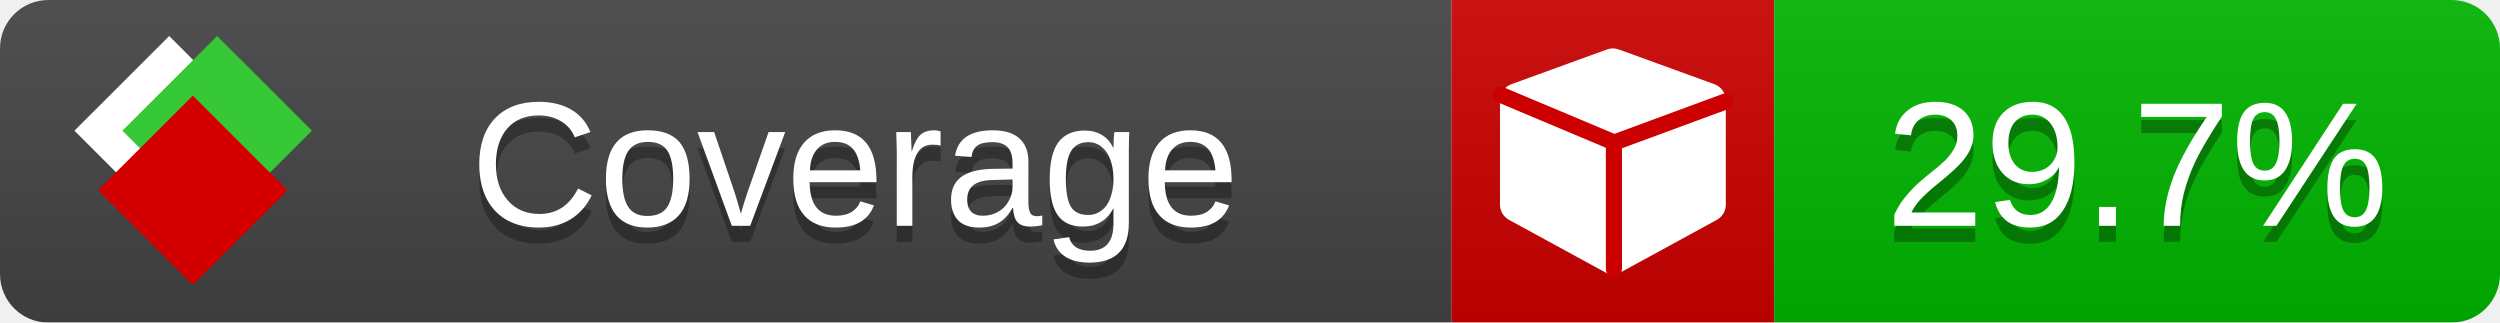
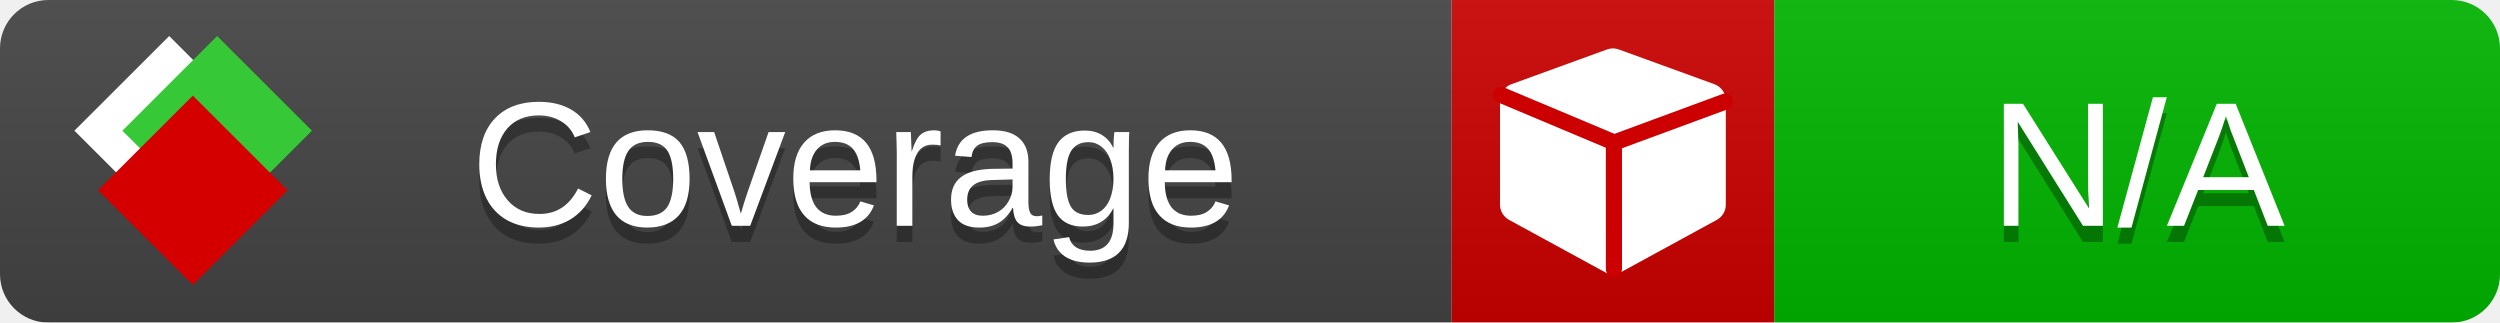
<svg xmlns="http://www.w3.org/2000/svg" xmlns:xlink="http://www.w3.org/1999/xlink" width="155" height="20">
  <style type="text/css">
        
            @keyframes fade1 {
                0% { visibility: visible; opacity: 1; }
               23% { visibility: visible; opacity: 1; }
               25% { visibility: hidden; opacity: 0; }
               48% { visibility: hidden; opacity: 0; }
               50% { visibility: hidden; opacity: 0; }
               73% { visibility: hidden; opacity: 0; }
               75% { visibility: hidden; opacity: 0; }
               98% { visibility: hidden; opacity: 0; }
              100% { visibility: visible; opacity: 1; }
            }
            @keyframes fade2 {
                0% { visibility: hidden; opacity: 0; }
               23% { visibility: hidden; opacity: 0; }
               25% { visibility: visible; opacity: 1; }
               48% { visibility: visible; opacity: 1; }
               50% { visibility: hidden; opacity: 0; }
               73% { visibility: hidden; opacity: 0; }
               75% { visibility: hidden; opacity: 0; }
               98% { visibility: hidden; opacity: 0; }
              100% { visibility: hidden; opacity: 0; }
            }
            @keyframes fade3 {
                0% { visibility: hidden; opacity: 0; }
               23% { visibility: hidden; opacity: 0; }
               25% { visibility: hidden; opacity: 0; }
               48% { visibility: hidden; opacity: 0; }
               50% { visibility: visible; opacity: 1; }
               73% { visibility: visible; opacity: 1; }
               75% { visibility: hidden; opacity: 0; }
               98% { visibility: hidden; opacity: 0; }
              100% { visibility: hidden; opacity: 0; }
            }
            @keyframes fade4 {
                0% { visibility: hidden; opacity: 0; }
               23% { visibility: hidden; opacity: 0; }
               25% { visibility: hidden; opacity: 0; }
               48% { visibility: hidden; opacity: 0; }
               50% { visibility: hidden; opacity: 0; }
               73% { visibility: hidden; opacity: 0; }
               75% { visibility: visible; opacity: 1; }
               98% { visibility: visible; opacity: 1; }
              100% { visibility: hidden; opacity: 0; }
            }
            .linecoverage {
                animation-duration: 15s;
                animation-name: fade1;
                animation-iteration-count: infinite;
            }
            .branchcoverage {
                animation-duration: 15s;
                animation-name: fade2;
                animation-iteration-count: infinite;
            }
            .methodcoverage {
                animation-duration: 15s;
                animation-name: fade3;
                animation-iteration-count: infinite;
            }
            .fullmethodcoverage {
                animation-duration: 15s;
                animation-name: fade4;
                animation-iteration-count: infinite;
            }
          
    </style>
  <defs>
    <linearGradient id="gradient" x2="0" y2="100%">
      <stop offset="0" stop-color="#bbb" stop-opacity=".1" />
      <stop offset="1" stop-opacity=".1" />
    </linearGradient>
    <linearGradient id="c">
      <stop offset="0" stop-color="#d40000" />
      <stop offset="1" stop-color="#ff2a2a" />
    </linearGradient>
    <linearGradient id="a">
      <stop offset="0" stop-color="#e0e0de" />
      <stop offset="1" stop-color="#fff" />
    </linearGradient>
    <linearGradient id="b">
      <stop offset="0" stop-color="#37c837" />
      <stop offset="1" stop-color="#217821" />
    </linearGradient>
    <linearGradient xlink:href="#a" id="e" x1="106.44" x2="69.96" y1="-11.96" y2="-46.84" gradientTransform="matrix(-.8426 -.00045 -.00045 -.8426 -94.27 -75.82)" gradientUnits="userSpaceOnUse" />
    <linearGradient xlink:href="#b" id="f" x1="56.19" x2="77.97" y1="-23.45" y2="10.62" gradientTransform="matrix(.8426 .00045 .00045 .8426 94.27 75.82)" gradientUnits="userSpaceOnUse" />
    <linearGradient xlink:href="#c" id="g" x1="79.98" x2="132.9" y1="10.79" y2="10.79" gradientTransform="matrix(.8426 .00045 .00045 .8426 94.27 75.82)" gradientUnits="userSpaceOnUse" />
    <mask id="mask">
      <rect width="155" height="20" rx="3" fill="#fff" />
    </mask>
    <g id="icon" transform="matrix(.04486 0 0 .04481 -.48 -.63)">
      <rect width="52.92" height="52.92" x="-109.72" y="-27.13" fill="url(#e)" transform="rotate(-135)" />
      <rect width="52.92" height="52.92" x="70.19" y="-39.18" fill="url(#f)" transform="rotate(45)" />
      <rect width="52.92" height="52.92" x="80.05" y="-15.74" fill="url(#g)" transform="rotate(45)" />
    </g>
  </defs>
  <g mask="url(#mask)">
    <rect x="0" y="0" width="90" height="20" fill="#444" />
    <rect x="90" y="0" width="20" height="20" fill="#c00" />
    <rect x="110" y="0" width="45" height="20" fill="#00B600" />
    <rect x="0" y="0" width="155" height="20" fill="url(#gradient)" />
  </g>
  <g>
    <path class="" fill="#fff" d="m 107,6.231 v 6.462 c 0,0.196 -0.051,0.379 -0.151,0.547 -0.101,0.168 -0.238,0.3 -0.412,0.395 l -5.923,3.231 c -0.157,0.09 -0.328,0.135 -0.513,0.135 -0.185,0 -0.356,-0.045 -0.513,-0.135 l -5.923,-3.231 C 93.39,13.539 93.252,13.407 93.151,13.239 93.05,13.071 93,12.889 93,12.692 v -6.462 c 0,-0.224 0.065,-0.429 0.194,-0.614 0.129,-0.185 0.3,-0.317 0.513,-0.395 l 5.923,-2.154 c 0.123,-0.045 0.247,-0.067 0.37,-0.067 0.123,0 0.247,0.022 0.37,0.067 l 5.923,2.154 c 0.213,0.079 0.384,0.21 0.513,0.395 0.129,0.185 0.194,0.39 0.194,0.614 z" />
    <path class="" style="fill:none;stroke:#cc0000;stroke-width:1;stroke-linecap:round;stroke-dasharray:none;stroke-opacity:1" d="m 100.064,16.677 -0.002,-7.833 6.906,-2.547" />
    <path class="" style="fill:none;stroke:#cc0000;stroke-width:1;stroke-linecap:round;stroke-dasharray:none;stroke-opacity:1" d="M 99.914,8.765 93.052,5.882" />
  </g>
  <g fill="#fff" text-anchor="middle" font-family="Verdana,Arial,Geneva,sans-serif" font-size="11">
    <a xlink:href="https://github.com/danielpalme/ReportGenerator" target="_top">
      <use xlink:href="#icon" transform="translate(3,1) scale(3.5)" />
    </a>
    <text x="53" y="15" fill="#010101" fill-opacity=".3">Coverage</text>
    <text x="53" y="14" fill="#fff">Coverage</text>
-     <text class="" x="132.5" y="15" fill="#010101" fill-opacity=".3">29.7%</text>
-     <text class="" x="132.5" y="14">29.7%</text>
+     <text class="" x="132.5" y="15" fill="#010101" fill-opacity=".3">N/A
+         </text>
+     <text class="" x="132.5" y="14">N/A
+         </text>
  </g>
  <g>
    <rect class="" x="90" y="0" width="65" height="20" fill-opacity="0">
            </rect>
  </g>
</svg>
